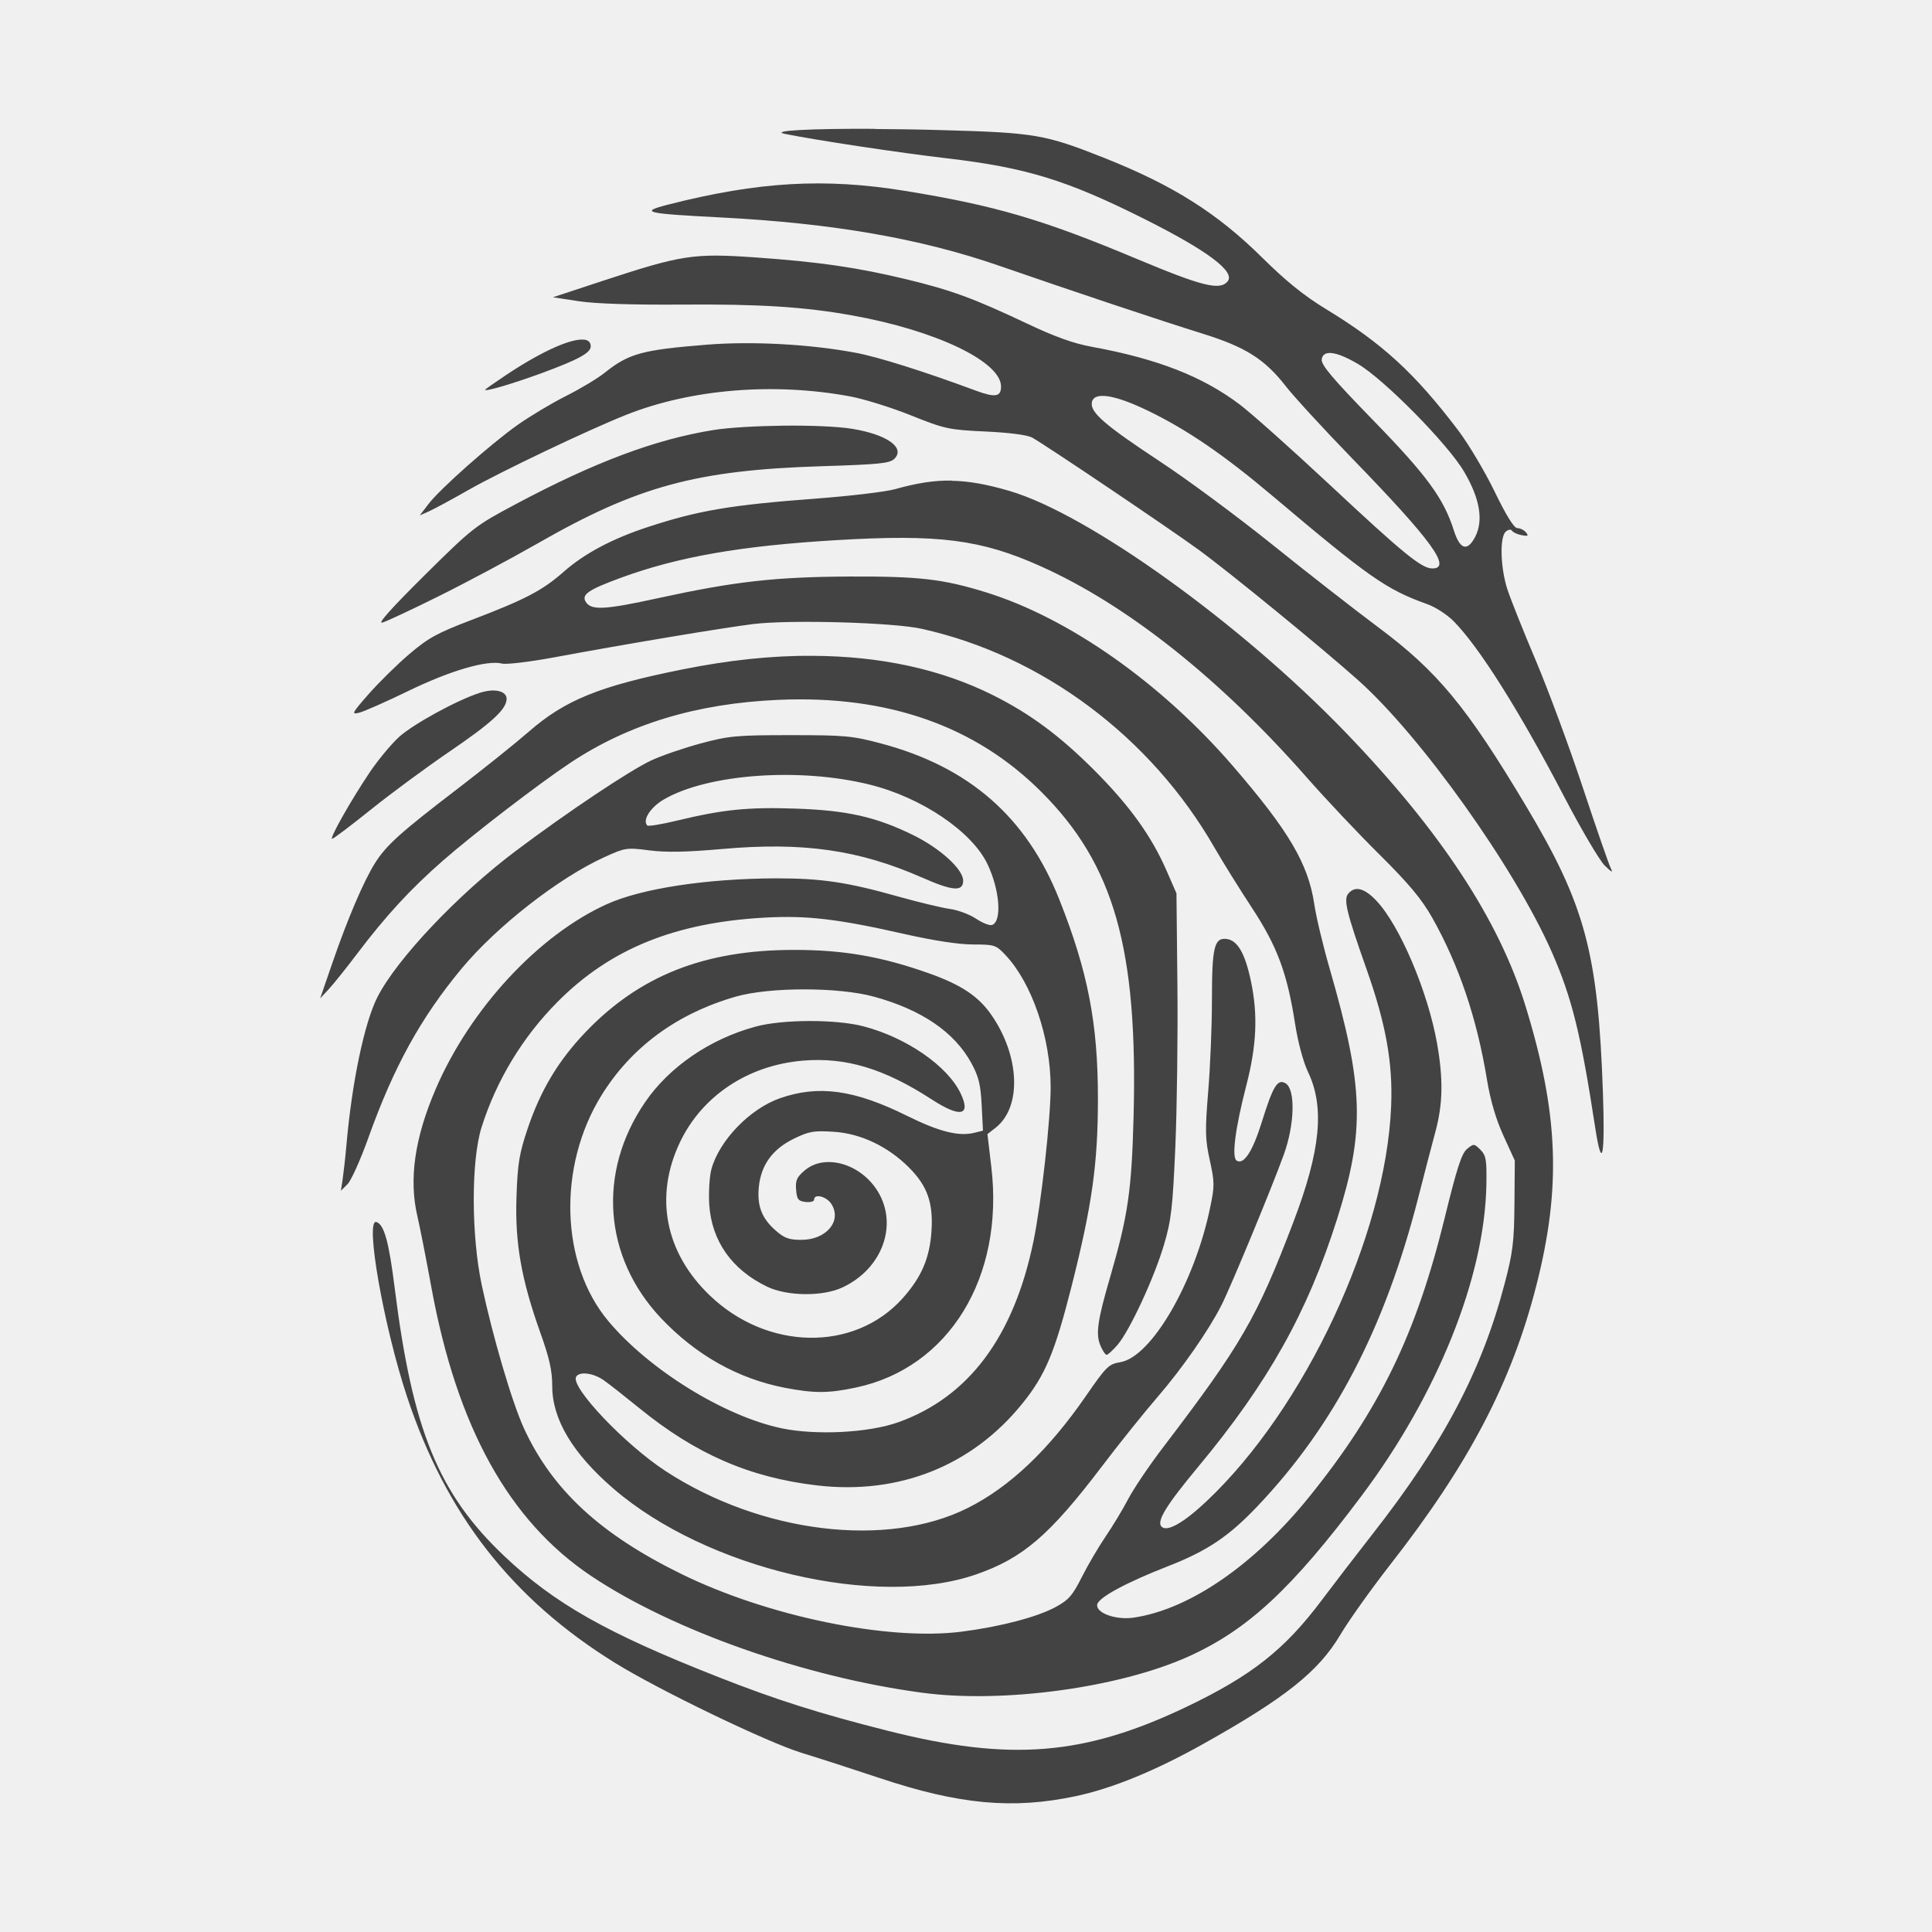
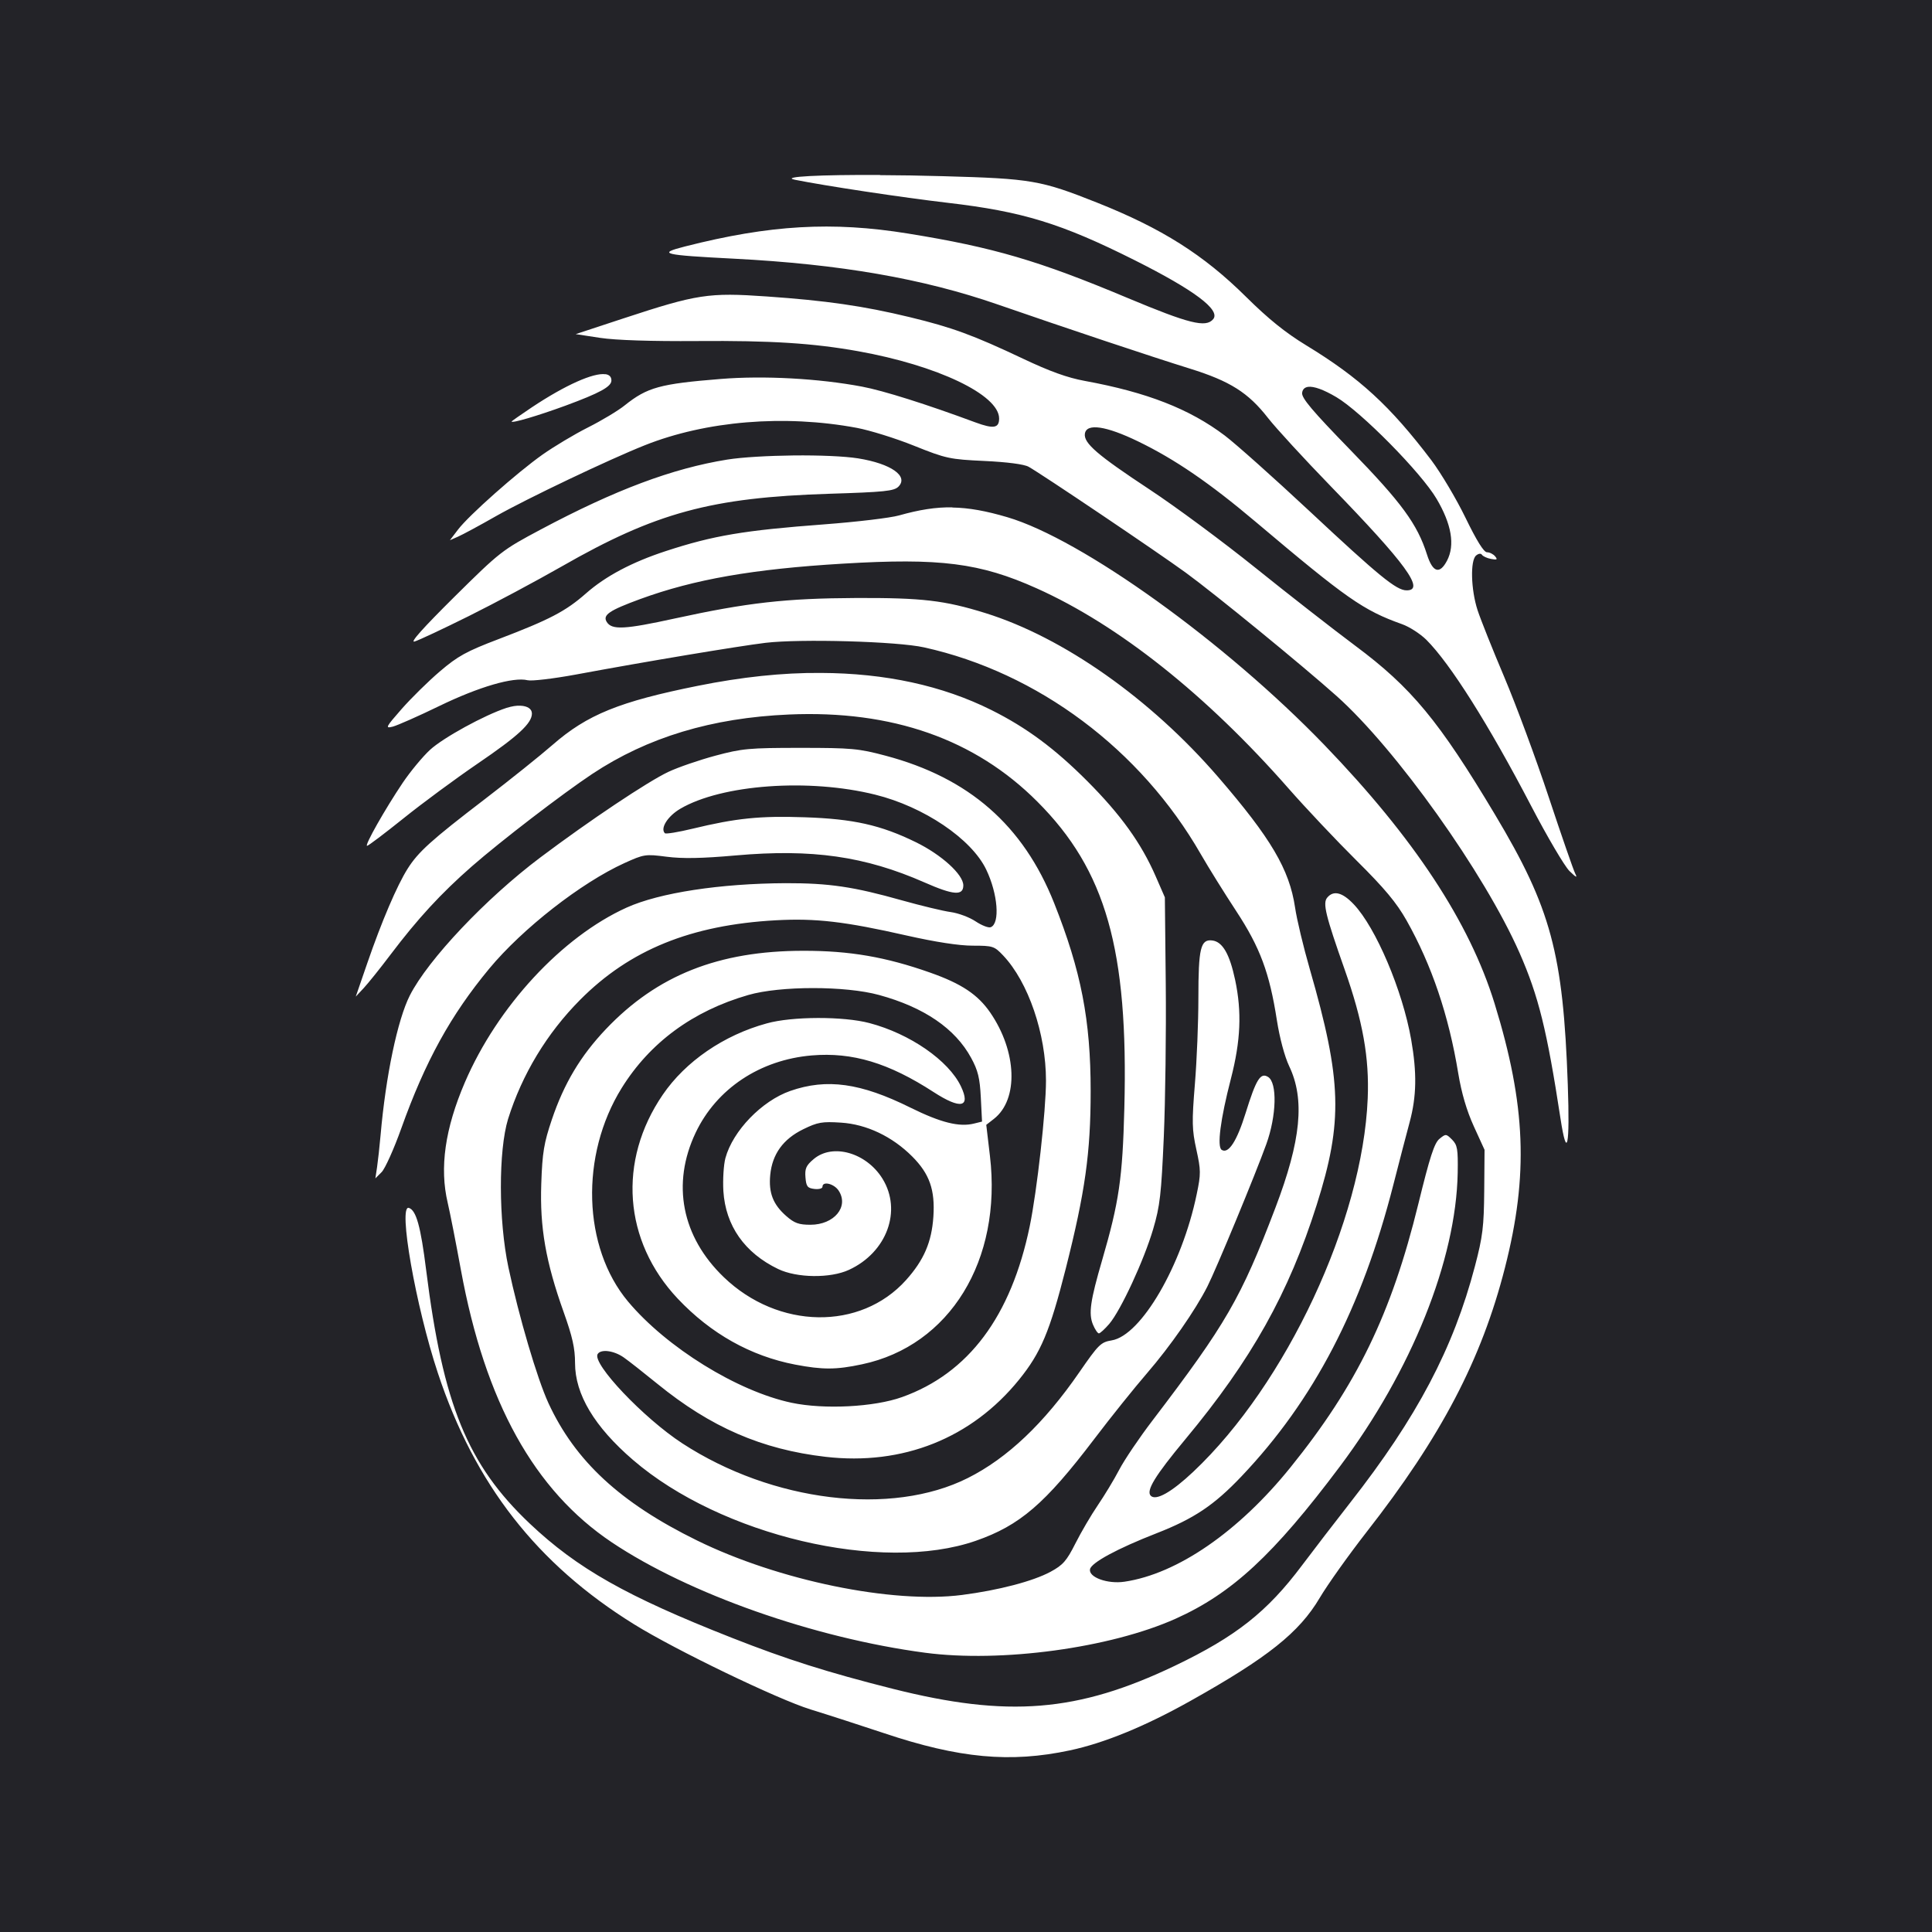
- <svg xmlns="http://www.w3.org/2000/svg" width="150mm" height="150mm" viewBox="0 0 150 150" version="1.1" id="svg350">
+ <svg xmlns="http://www.w3.org/2000/svg" width="158.75mm" height="158.75mm" viewBox="0 0 158.75 158.75" version="1.1" id="svg350" xml:space="preserve">
  <defs id="defs347" />
-   <g id="layer1" transform="translate(-41.34977,-74.15136)">
-     <g transform="matrix(6.685721,0,0,6.685721,-108.2836,-403.7167)" style="fill:#434343;fill-opacity:1" id="g4">
-       <path d="m 32.542,72.972 c -0.724,-0.004 -1.234,0.02 -1.045,0.059 0.367,0.074 1.32,0.218 1.877,0.283 0.92,0.107 1.398,0.254 2.299,0.706 0.733,0.368 1.057,0.611 0.964,0.724 -0.09,0.108 -0.294,0.057 -1.056,-0.262 -1.086,-0.456 -1.647,-0.621 -2.694,-0.79 -0.931,-0.151 -1.699,-0.107 -2.743,0.159 -0.345,0.088 -0.274,0.105 0.606,0.15 1.299,0.067 2.32,0.244 3.237,0.562 0.846,0.293 1.89,0.642 2.364,0.789 0.494,0.154 0.717,0.295 0.96,0.607 0.096,0.123 0.443,0.501 0.771,0.839 0.924,0.952 1.165,1.282 0.931,1.279 -0.125,0 -0.341,-0.178 -1.196,-0.977 -0.434,-0.405 -0.9,-0.821 -1.037,-0.925 -0.434,-0.328 -0.957,-0.532 -1.721,-0.672 -0.214,-0.039 -0.432,-0.118 -0.761,-0.274 -0.609,-0.288 -0.87,-0.384 -1.392,-0.51 -0.567,-0.137 -1.024,-0.203 -1.757,-0.254 -0.714,-0.05 -0.855,-0.028 -1.758,0.269 l -0.589,0.194 0.301,0.046 c 0.192,0.029 0.623,0.043 1.192,0.039 0.905,-0.007 1.425,0.026 1.978,0.125 0.973,0.174 1.733,0.536 1.733,0.827 0,0.119 -0.068,0.13 -0.291,0.048 -0.601,-0.223 -1.133,-0.391 -1.395,-0.44 -0.53,-0.1 -1.206,-0.137 -1.735,-0.094 -0.747,0.06 -0.902,0.102 -1.181,0.325 -0.079,0.064 -0.282,0.186 -0.451,0.271 -0.169,0.085 -0.42,0.236 -0.559,0.334 -0.315,0.223 -0.905,0.746 -1.038,0.921 l -0.1,0.131 0.1,-0.044 c 0.055,-0.024 0.267,-0.138 0.47,-0.254 0.38,-0.215 1.387,-0.695 1.825,-0.869 0.754,-0.3 1.715,-0.38 2.606,-0.214 0.159,0.03 0.476,0.128 0.704,0.22 0.394,0.158 0.438,0.167 0.866,0.187 0.276,0.013 0.486,0.04 0.541,0.071 0.151,0.083 1.585,1.049 1.931,1.301 0.357,0.26 1.434,1.141 1.854,1.516 0.731,0.652 1.817,2.177 2.248,3.155 0.235,0.534 0.338,0.953 0.504,2.036 0.08,0.522 0.117,0.349 0.09,-0.415 v 0 c -0.057,-1.614 -0.206,-2.167 -0.895,-3.319 -0.688,-1.151 -1.026,-1.56 -1.718,-2.075 -0.272,-0.203 -0.822,-0.632 -1.221,-0.953 -0.399,-0.321 -0.986,-0.756 -1.305,-0.966 -0.644,-0.425 -0.812,-0.57 -0.796,-0.686 0.019,-0.132 0.259,-0.097 0.655,0.095 0.452,0.219 0.879,0.511 1.445,0.989 1.119,0.945 1.322,1.087 1.796,1.256 0.092,0.032 0.227,0.12 0.301,0.193 0.295,0.295 0.766,1.041 1.288,2.042 0.198,0.38 0.41,0.739 0.47,0.799 0.084,0.082 0.101,0.09 0.071,0.031 -0.022,-0.043 -0.168,-0.465 -0.325,-0.938 -0.157,-0.474 -0.403,-1.137 -0.546,-1.475 -0.143,-0.337 -0.291,-0.708 -0.329,-0.824 -0.082,-0.253 -0.091,-0.61 -0.018,-0.671 0.03,-0.025 0.059,-0.029 0.072,-0.009 0.012,0.018 0.062,0.042 0.112,0.051 0.074,0.014 0.083,0.008 0.05,-0.032 -0.022,-0.027 -0.067,-0.05 -0.1,-0.05 -0.039,0 -0.128,-0.144 -0.264,-0.424 -0.113,-0.233 -0.302,-0.55 -0.419,-0.706 -0.508,-0.67 -0.883,-1.014 -1.54,-1.414 -0.256,-0.156 -0.464,-0.324 -0.74,-0.597 -0.521,-0.516 -1.034,-0.84 -1.829,-1.156 -0.692,-0.275 -0.806,-0.295 -1.89,-0.325 -0.271,-0.008 -0.536,-0.012 -0.778,-0.013 z m -3.376,2.449 c -0.144,-0.02 -0.486,0.129 -0.905,0.408 -0.136,0.091 -0.247,0.169 -0.247,0.173 0,0.025 0.322,-0.07 0.663,-0.195 0.42,-0.155 0.564,-0.233 0.564,-0.309 0,-0.046 -0.026,-0.071 -0.074,-0.078 z m 8.637,0.155 c 0.071,-0.009 0.189,0.033 0.347,0.126 0.304,0.179 1.044,0.929 1.233,1.251 0.184,0.312 0.227,0.567 0.129,0.757 -0.091,0.175 -0.177,0.149 -0.248,-0.075 -0.118,-0.371 -0.311,-0.636 -0.939,-1.281 -0.472,-0.485 -0.604,-0.642 -0.595,-0.705 0.006,-0.043 0.031,-0.067 0.074,-0.073 z m -6.321,0.843 c -0.312,0.004 -0.629,0.021 -0.818,0.051 -0.675,0.109 -1.376,0.372 -2.291,0.859 -0.477,0.254 -0.499,0.271 -1.065,0.831 -0.381,0.378 -0.547,0.563 -0.487,0.546 0.05,-0.014 0.35,-0.155 0.668,-0.313 v 0 c 0.318,-0.158 0.83,-0.432 1.14,-0.609 1.157,-0.663 1.84,-0.848 3.291,-0.894 0.677,-0.021 0.793,-0.033 0.848,-0.087 0.129,-0.129 -0.09,-0.283 -0.495,-0.348 -0.17,-0.027 -0.478,-0.039 -0.79,-0.036 z m 1.954,0.638 c -0.209,-0.004 -0.414,0.03 -0.659,0.099 -0.109,0.031 -0.523,0.08 -0.92,0.11 -0.988,0.074 -1.363,0.137 -1.949,0.329 -0.415,0.136 -0.738,0.307 -0.98,0.52 -0.249,0.219 -0.446,0.322 -1.073,0.561 -0.397,0.151 -0.502,0.209 -0.722,0.397 -0.142,0.121 -0.353,0.329 -0.47,0.462 -0.198,0.226 -0.205,0.241 -0.109,0.217 0.057,-0.015 0.316,-0.129 0.575,-0.255 0.483,-0.234 0.909,-0.359 1.083,-0.315 0.05,0.012 0.313,-0.019 0.586,-0.069 0.865,-0.161 2.001,-0.35 2.337,-0.391 0.43,-0.051 1.618,-0.018 1.949,0.056 1.397,0.309 2.662,1.254 3.401,2.542 0.095,0.165 0.29,0.478 0.433,0.696 0.295,0.449 0.411,0.76 0.502,1.346 0.034,0.217 0.095,0.445 0.151,0.563 0.195,0.409 0.146,0.912 -0.17,1.742 -0.423,1.111 -0.606,1.427 -1.508,2.61 -0.163,0.213 -0.348,0.487 -0.411,0.608 -0.063,0.121 -0.182,0.317 -0.263,0.436 -0.081,0.119 -0.205,0.33 -0.275,0.469 -0.109,0.216 -0.153,0.266 -0.306,0.349 -0.215,0.116 -0.638,0.227 -1.089,0.285 -0.856,0.11 -2.254,-0.178 -3.256,-0.67 -0.942,-0.462 -1.497,-0.976 -1.826,-1.688 -0.138,-0.299 -0.363,-1.063 -0.492,-1.669 -0.122,-0.578 -0.123,-1.434 -0.004,-1.823 0.172,-0.548 0.477,-1.054 0.887,-1.466 0.61,-0.613 1.36,-0.918 2.403,-0.976 0.492,-0.027 0.849,0.015 1.612,0.188 0.35,0.079 0.641,0.124 0.808,0.124 0.249,0 0.266,0.006 0.375,0.121 0.309,0.327 0.526,0.962 0.526,1.538 0,0.369 -0.11,1.355 -0.2,1.79 -0.229,1.107 -0.752,1.807 -1.569,2.099 -0.343,0.123 -0.958,0.154 -1.357,0.07 -0.667,-0.141 -1.538,-0.68 -2.011,-1.245 -0.557,-0.666 -0.591,-1.796 -0.078,-2.623 0.348,-0.56 0.876,-0.948 1.557,-1.144 0.393,-0.113 1.194,-0.113 1.606,0 0.553,0.151 0.936,0.412 1.132,0.773 0.084,0.154 0.107,0.247 0.119,0.487 l 0.015,0.296 -0.097,0.024 c -0.183,0.046 -0.41,-0.011 -0.784,-0.196 -0.611,-0.303 -1.026,-0.361 -1.475,-0.205 -0.35,0.122 -0.707,0.491 -0.798,0.826 -0.022,0.083 -0.033,0.265 -0.025,0.405 0.027,0.426 0.261,0.76 0.673,0.958 0.231,0.111 0.642,0.116 0.871,0.01 0.466,-0.215 0.654,-0.729 0.411,-1.121 -0.198,-0.319 -0.611,-0.437 -0.844,-0.241 -0.094,0.079 -0.111,0.117 -0.102,0.226 0.009,0.112 0.025,0.132 0.11,0.142 0.055,0.006 0.099,-0.005 0.099,-0.027 0,-0.073 0.143,-0.038 0.199,0.048 0.129,0.197 -0.055,0.419 -0.347,0.419 -0.142,0 -0.197,-0.019 -0.298,-0.108 -0.162,-0.142 -0.217,-0.285 -0.196,-0.505 0.025,-0.255 0.158,-0.44 0.406,-0.561 0.178,-0.087 0.232,-0.096 0.464,-0.081 0.314,0.02 0.629,0.17 0.874,0.415 0.214,0.214 0.283,0.411 0.261,0.741 -0.021,0.313 -0.117,0.535 -0.337,0.78 -0.56,0.622 -1.57,0.606 -2.238,-0.036 -0.518,-0.497 -0.645,-1.148 -0.347,-1.776 0.257,-0.541 0.791,-0.896 1.427,-0.95 0.5,-0.042 0.944,0.091 1.499,0.451 0.332,0.215 0.458,0.189 0.335,-0.07 -0.151,-0.318 -0.627,-0.648 -1.126,-0.779 -0.318,-0.084 -0.949,-0.083 -1.26,0.004 -0.528,0.144 -0.999,0.467 -1.279,0.877 -0.556,0.813 -0.483,1.798 0.184,2.506 0.407,0.431 0.897,0.706 1.445,0.811 0.336,0.064 0.503,0.064 0.82,-0.004 1.079,-0.228 1.724,-1.279 1.572,-2.562 l -0.045,-0.381 0.095,-0.074 c 0.304,-0.239 0.283,-0.828 -0.047,-1.307 -0.152,-0.22 -0.352,-0.354 -0.738,-0.49 -0.544,-0.192 -0.988,-0.269 -1.558,-0.268 -1.041,0 -1.798,0.301 -2.427,0.963 -0.311,0.328 -0.514,0.667 -0.664,1.111 -0.097,0.288 -0.117,0.404 -0.13,0.789 -0.019,0.537 0.055,0.96 0.275,1.577 0.108,0.303 0.14,0.444 0.14,0.627 0,0.384 0.238,0.782 0.713,1.191 1.08,0.93 3.055,1.396 4.213,0.993 0.54,-0.188 0.85,-0.454 1.454,-1.249 0.204,-0.269 0.497,-0.634 0.651,-0.812 0.284,-0.329 0.592,-0.771 0.74,-1.063 0.108,-0.212 0.592,-1.381 0.725,-1.751 0.126,-0.349 0.136,-0.756 0.021,-0.826 -0.093,-0.057 -0.146,0.028 -0.276,0.446 -0.107,0.344 -0.21,0.503 -0.293,0.451 -0.06,-0.037 -0.017,-0.374 0.113,-0.876 0.12,-0.466 0.135,-0.818 0.052,-1.212 -0.068,-0.32 -0.155,-0.471 -0.282,-0.486 -0.143,-0.017 -0.17,0.094 -0.17,0.708 0,0.292 -0.019,0.767 -0.043,1.057 -0.038,0.466 -0.036,0.559 0.018,0.804 0.056,0.255 0.057,0.299 0.004,0.551 -0.18,0.872 -0.682,1.735 -1.044,1.795 -0.134,0.022 -0.162,0.05 -0.397,0.39 -0.435,0.631 -0.887,1.059 -1.372,1.302 -0.94,0.472 -2.402,0.294 -3.508,-0.426 -0.476,-0.31 -1.113,-0.982 -1.041,-1.098 0.04,-0.064 0.2,-0.043 0.321,0.042 0.063,0.044 0.248,0.19 0.413,0.324 0.655,0.533 1.282,0.806 2.066,0.897 0.949,0.11 1.795,-0.227 2.379,-0.948 0.269,-0.332 0.378,-0.593 0.574,-1.365 0.238,-0.941 0.306,-1.422 0.306,-2.182 0,-0.873 -0.117,-1.475 -0.449,-2.311 -0.38,-0.956 -1.047,-1.539 -2.072,-1.811 -0.33,-0.088 -0.419,-0.096 -1.047,-0.096 -0.629,0 -0.716,0.008 -1.044,0.096 -0.197,0.053 -0.457,0.142 -0.578,0.199 -0.251,0.118 -0.967,0.596 -1.571,1.05 -0.671,0.504 -1.383,1.257 -1.607,1.699 -0.15,0.297 -0.295,0.984 -0.359,1.716 -0.012,0.139 -0.032,0.315 -0.043,0.392 l -0.021,0.139 0.077,-0.077 c 0.042,-0.042 0.151,-0.284 0.241,-0.536 0.296,-0.828 0.608,-1.393 1.081,-1.964 0.41,-0.494 1.13,-1.056 1.662,-1.298 0.241,-0.109 0.257,-0.112 0.519,-0.078 0.195,0.025 0.432,0.021 0.848,-0.016 0.94,-0.083 1.588,0.01 2.319,0.331 0.358,0.158 0.479,0.167 0.479,0.037 0,-0.133 -0.268,-0.377 -0.586,-0.532 -0.43,-0.21 -0.765,-0.285 -1.363,-0.305 -0.553,-0.019 -0.842,0.011 -1.381,0.141 -0.174,0.042 -0.326,0.067 -0.338,0.055 -0.06,-0.06 0.035,-0.21 0.19,-0.301 0.509,-0.298 1.579,-0.376 2.395,-0.173 0.598,0.148 1.183,0.543 1.364,0.92 0.144,0.299 0.172,0.664 0.056,0.709 -0.028,0.011 -0.111,-0.022 -0.185,-0.071 -0.074,-0.05 -0.212,-0.102 -0.307,-0.115 -0.095,-0.013 -0.363,-0.078 -0.596,-0.143 -0.599,-0.169 -0.898,-0.213 -1.433,-0.212 -0.802,0.004 -1.549,0.117 -1.954,0.3 -0.794,0.359 -1.587,1.215 -1.988,2.148 -0.244,0.568 -0.313,1.049 -0.211,1.48 0.028,0.119 0.101,0.49 0.162,0.824 0.298,1.624 0.901,2.711 1.856,3.35 0.945,0.632 2.485,1.175 3.849,1.356 0.936,0.124 2.275,-0.058 3.079,-0.418 0.693,-0.311 1.204,-0.784 2.018,-1.87 0.882,-1.176 1.429,-2.538 1.449,-3.61 0.005,-0.294 -0.004,-0.342 -0.069,-0.408 -0.073,-0.073 -0.078,-0.073 -0.155,-0.01 -0.063,0.051 -0.118,0.221 -0.26,0.801 -0.331,1.351 -0.757,2.229 -1.573,3.239 -0.637,0.789 -1.389,1.307 -2.038,1.403 -0.207,0.031 -0.443,-0.054 -0.424,-0.153 0.015,-0.081 0.338,-0.255 0.817,-0.442 0.461,-0.18 0.708,-0.345 1.045,-0.7 0.89,-0.937 1.479,-2.068 1.866,-3.583 0.07,-0.275 0.16,-0.62 0.2,-0.768 0.086,-0.319 0.091,-0.607 0.019,-1.018 -0.106,-0.603 -0.434,-1.376 -0.706,-1.662 -0.14,-0.148 -0.249,-0.174 -0.326,-0.081 -0.057,0.068 -0.019,0.221 0.214,0.881 0.224,0.635 0.305,1.086 0.284,1.588 -0.062,1.501 -1,3.508 -2.143,4.586 -0.267,0.252 -0.459,0.36 -0.523,0.296 -0.061,-0.061 0.051,-0.245 0.425,-0.695 0.814,-0.979 1.27,-1.794 1.614,-2.88 0.325,-1.026 0.31,-1.529 -0.085,-2.899 -0.078,-0.27 -0.16,-0.611 -0.181,-0.758 -0.07,-0.467 -0.296,-0.85 -0.946,-1.603 -0.83,-0.961 -1.903,-1.716 -2.861,-2.014 -0.502,-0.156 -0.776,-0.188 -1.588,-0.185 -0.863,0.004 -1.334,0.057 -2.224,0.251 -0.621,0.136 -0.777,0.144 -0.84,0.044 -0.054,-0.086 0.03,-0.142 0.411,-0.282 0.662,-0.242 1.385,-0.369 2.49,-0.435 1.196,-0.072 1.687,-0.009 2.382,0.303 1.007,0.451 2.088,1.311 3.097,2.461 0.209,0.238 0.584,0.636 0.834,0.884 0.347,0.344 0.492,0.519 0.615,0.736 0.31,0.55 0.519,1.168 0.636,1.881 0.04,0.241 0.103,0.457 0.191,0.65 l 0.132,0.289 -0.004,0.505 c -0.004,0.439 -0.018,0.56 -0.114,0.925 -0.265,1.01 -0.711,1.857 -1.535,2.909 -0.183,0.234 -0.449,0.58 -0.591,0.769 -0.428,0.571 -0.812,0.874 -1.564,1.234 -1.192,0.57 -2.049,0.639 -3.466,0.282 -0.805,-0.203 -1.302,-0.361 -1.978,-0.627 -1.294,-0.509 -1.899,-0.852 -2.482,-1.403 -0.765,-0.724 -1.067,-1.463 -1.274,-3.117 -0.067,-0.536 -0.122,-0.734 -0.212,-0.763 -0.136,-0.044 0.084,1.209 0.356,2.029 0.454,1.369 1.218,2.348 2.411,3.088 0.51,0.317 1.77,0.924 2.17,1.047 0.208,0.064 0.613,0.195 0.901,0.291 0.925,0.31 1.553,0.368 2.285,0.212 v 0 c 0.424,-0.09 0.926,-0.296 1.484,-0.609 0.948,-0.531 1.335,-0.839 1.587,-1.265 0.097,-0.164 0.356,-0.527 0.574,-0.807 0.919,-1.175 1.415,-2.122 1.703,-3.252 0.291,-1.139 0.257,-1.999 -0.128,-3.247 -0.308,-0.998 -0.989,-2.033 -2.091,-3.176 -1.217,-1.262 -2.981,-2.53 -3.897,-2.8 -0.258,-0.076 -0.47,-0.116 -0.679,-0.119 z m -1.62,2.035 c -0.474,-0.004 -0.979,0.051 -1.511,0.158 -0.966,0.194 -1.362,0.355 -1.787,0.726 -0.149,0.13 -0.522,0.429 -0.83,0.665 -0.665,0.509 -0.822,0.651 -0.954,0.861 -0.129,0.206 -0.316,0.642 -0.493,1.156 l -0.142,0.412 0.098,-0.105 c 0.054,-0.058 0.201,-0.241 0.327,-0.408 0.338,-0.447 0.623,-0.756 1.002,-1.088 0.357,-0.312 1.114,-0.893 1.48,-1.136 0.679,-0.45 1.468,-0.689 2.418,-0.73 1.266,-0.055 2.284,0.302 3.051,1.07 0.844,0.844 1.121,1.82 1.07,3.768 -0.022,0.861 -0.065,1.154 -0.272,1.865 -0.147,0.504 -0.169,0.66 -0.114,0.794 0.025,0.06 0.058,0.109 0.073,0.109 0.015,0 0.073,-0.053 0.128,-0.117 0.142,-0.167 0.427,-0.783 0.539,-1.164 0.084,-0.284 0.1,-0.428 0.131,-1.136 0.019,-0.446 0.03,-1.291 0.024,-1.877 l -0.011,-1.065 -0.113,-0.259 c -0.177,-0.406 -0.429,-0.757 -0.842,-1.171 -0.397,-0.398 -0.745,-0.656 -1.175,-0.871 -0.604,-0.302 -1.308,-0.454 -2.098,-0.457 z m -3.69,0.403 c -0.05,-0.004 -0.11,0.007 -0.175,0.027 -0.27,0.088 -0.777,0.366 -0.939,0.515 -0.091,0.084 -0.241,0.265 -0.335,0.404 -0.218,0.324 -0.474,0.776 -0.439,0.776 0.015,0 0.216,-0.152 0.448,-0.338 0.231,-0.186 0.641,-0.488 0.909,-0.671 0.502,-0.342 0.669,-0.497 0.669,-0.617 0,-0.058 -0.056,-0.092 -0.139,-0.096 z" style="fill:#434343;fill-opacity:1;fill-rule:evenodd;stroke-width:0.047;stroke-linecap:round;stroke-linejoin:round;paint-order:stroke fill markers;stop-color:#000000" id="path2" />
+   <g id="layer1" transform="translate(-41.61139,-73.4044)">
+     <rect style="fill:#232328;fill-opacity:1;stroke:none;stroke-width:0.863;stop-color:#000000" id="rect354" width="158.75" height="158.75" x="41.611" y="73.404" />
+     <g transform="matrix(6.685721,0,0,6.685721,-103.6469,-400.0887)" style="fill:#ffffff;fill-opacity:1" id="g4">
+       <path d="m 32.542,72.972 c -0.724,-0.004 -1.234,0.02 -1.045,0.059 0.367,0.074 1.32,0.218 1.877,0.283 0.92,0.107 1.398,0.254 2.299,0.706 0.733,0.368 1.057,0.611 0.964,0.724 -0.09,0.108 -0.294,0.057 -1.056,-0.262 -1.086,-0.456 -1.647,-0.621 -2.694,-0.79 -0.931,-0.151 -1.699,-0.107 -2.743,0.159 -0.345,0.088 -0.274,0.105 0.606,0.15 1.299,0.067 2.32,0.244 3.237,0.562 0.846,0.293 1.89,0.642 2.364,0.789 0.494,0.154 0.717,0.295 0.96,0.607 0.096,0.123 0.443,0.501 0.771,0.839 0.924,0.952 1.165,1.282 0.931,1.279 -0.125,0 -0.341,-0.178 -1.196,-0.977 -0.434,-0.405 -0.9,-0.821 -1.037,-0.925 -0.434,-0.328 -0.957,-0.532 -1.721,-0.672 -0.214,-0.039 -0.432,-0.118 -0.761,-0.274 -0.609,-0.288 -0.87,-0.384 -1.392,-0.51 -0.567,-0.137 -1.024,-0.203 -1.757,-0.254 -0.714,-0.05 -0.855,-0.028 -1.758,0.269 l -0.589,0.194 0.301,0.046 c 0.192,0.029 0.623,0.043 1.192,0.039 0.905,-0.007 1.425,0.026 1.978,0.125 0.973,0.174 1.733,0.536 1.733,0.827 0,0.119 -0.068,0.13 -0.291,0.048 -0.601,-0.223 -1.133,-0.391 -1.395,-0.44 -0.53,-0.1 -1.206,-0.137 -1.735,-0.094 -0.747,0.06 -0.902,0.102 -1.181,0.325 -0.079,0.064 -0.282,0.186 -0.451,0.271 -0.169,0.085 -0.42,0.236 -0.559,0.334 -0.315,0.223 -0.905,0.746 -1.038,0.921 l -0.1,0.131 0.1,-0.044 c 0.055,-0.024 0.267,-0.138 0.47,-0.254 0.38,-0.215 1.387,-0.695 1.825,-0.869 0.754,-0.3 1.715,-0.38 2.606,-0.214 0.159,0.03 0.476,0.128 0.704,0.22 0.394,0.158 0.438,0.167 0.866,0.187 0.276,0.013 0.486,0.04 0.541,0.071 0.151,0.083 1.585,1.049 1.931,1.301 0.357,0.26 1.434,1.141 1.854,1.516 0.731,0.652 1.817,2.177 2.248,3.155 0.235,0.534 0.338,0.953 0.504,2.036 0.08,0.522 0.117,0.349 0.09,-0.415 v 0 c -0.057,-1.614 -0.206,-2.167 -0.895,-3.319 -0.688,-1.151 -1.026,-1.56 -1.718,-2.075 -0.272,-0.203 -0.822,-0.632 -1.221,-0.953 -0.399,-0.321 -0.986,-0.756 -1.305,-0.966 -0.644,-0.425 -0.812,-0.57 -0.796,-0.686 0.019,-0.132 0.259,-0.097 0.655,0.095 0.452,0.219 0.879,0.511 1.445,0.989 1.119,0.945 1.322,1.087 1.796,1.256 0.092,0.032 0.227,0.12 0.301,0.193 0.295,0.295 0.766,1.041 1.288,2.042 0.198,0.38 0.41,0.739 0.47,0.799 0.084,0.082 0.101,0.09 0.071,0.031 -0.022,-0.043 -0.168,-0.465 -0.325,-0.938 -0.157,-0.474 -0.403,-1.137 -0.546,-1.475 -0.143,-0.337 -0.291,-0.708 -0.329,-0.824 -0.082,-0.253 -0.091,-0.61 -0.018,-0.671 0.03,-0.025 0.059,-0.029 0.072,-0.009 0.012,0.018 0.062,0.042 0.112,0.051 0.074,0.014 0.083,0.008 0.05,-0.032 -0.022,-0.027 -0.067,-0.05 -0.1,-0.05 -0.039,0 -0.128,-0.144 -0.264,-0.424 -0.113,-0.233 -0.302,-0.55 -0.419,-0.706 -0.508,-0.67 -0.883,-1.014 -1.54,-1.414 -0.256,-0.156 -0.464,-0.324 -0.74,-0.597 -0.521,-0.516 -1.034,-0.84 -1.829,-1.156 -0.692,-0.275 -0.806,-0.295 -1.89,-0.325 -0.271,-0.008 -0.536,-0.012 -0.778,-0.013 z m -3.376,2.449 c -0.144,-0.02 -0.486,0.129 -0.905,0.408 -0.136,0.091 -0.247,0.169 -0.247,0.173 0,0.025 0.322,-0.07 0.663,-0.195 0.42,-0.155 0.564,-0.233 0.564,-0.309 0,-0.046 -0.026,-0.071 -0.074,-0.078 z m 8.637,0.155 c 0.071,-0.009 0.189,0.033 0.347,0.126 0.304,0.179 1.044,0.929 1.233,1.251 0.184,0.312 0.227,0.567 0.129,0.757 -0.091,0.175 -0.177,0.149 -0.248,-0.075 -0.118,-0.371 -0.311,-0.636 -0.939,-1.281 -0.472,-0.485 -0.604,-0.642 -0.595,-0.705 0.006,-0.043 0.031,-0.067 0.074,-0.073 z m -6.321,0.843 c -0.312,0.004 -0.629,0.021 -0.818,0.051 -0.675,0.109 -1.376,0.372 -2.291,0.859 -0.477,0.254 -0.499,0.271 -1.065,0.831 -0.381,0.378 -0.547,0.563 -0.487,0.546 0.05,-0.014 0.35,-0.155 0.668,-0.313 v 0 c 0.318,-0.158 0.83,-0.432 1.14,-0.609 1.157,-0.663 1.84,-0.848 3.291,-0.894 0.677,-0.021 0.793,-0.033 0.848,-0.087 0.129,-0.129 -0.09,-0.283 -0.495,-0.348 -0.17,-0.027 -0.478,-0.039 -0.79,-0.036 z m 1.954,0.638 c -0.209,-0.004 -0.414,0.03 -0.659,0.099 -0.109,0.031 -0.523,0.08 -0.92,0.11 -0.988,0.074 -1.363,0.137 -1.949,0.329 -0.415,0.136 -0.738,0.307 -0.98,0.52 -0.249,0.219 -0.446,0.322 -1.073,0.561 -0.397,0.151 -0.502,0.209 -0.722,0.397 -0.142,0.121 -0.353,0.329 -0.47,0.462 -0.198,0.226 -0.205,0.241 -0.109,0.217 0.057,-0.015 0.316,-0.129 0.575,-0.255 0.483,-0.234 0.909,-0.359 1.083,-0.315 0.05,0.012 0.313,-0.019 0.586,-0.069 0.865,-0.161 2.001,-0.35 2.337,-0.391 0.43,-0.051 1.618,-0.018 1.949,0.056 1.397,0.309 2.662,1.254 3.401,2.542 0.095,0.165 0.29,0.478 0.433,0.696 0.295,0.449 0.411,0.76 0.502,1.346 0.034,0.217 0.095,0.445 0.151,0.563 0.195,0.409 0.146,0.912 -0.17,1.742 -0.423,1.111 -0.606,1.427 -1.508,2.61 -0.163,0.213 -0.348,0.487 -0.411,0.608 -0.063,0.121 -0.182,0.317 -0.263,0.436 -0.081,0.119 -0.205,0.33 -0.275,0.469 -0.109,0.216 -0.153,0.266 -0.306,0.349 -0.215,0.116 -0.638,0.227 -1.089,0.285 -0.856,0.11 -2.254,-0.178 -3.256,-0.67 -0.942,-0.462 -1.497,-0.976 -1.826,-1.688 -0.138,-0.299 -0.363,-1.063 -0.492,-1.669 -0.122,-0.578 -0.123,-1.434 -0.004,-1.823 0.172,-0.548 0.477,-1.054 0.887,-1.466 0.61,-0.613 1.36,-0.918 2.403,-0.976 0.492,-0.027 0.849,0.015 1.612,0.188 0.35,0.079 0.641,0.124 0.808,0.124 0.249,0 0.266,0.006 0.375,0.121 0.309,0.327 0.526,0.962 0.526,1.538 0,0.369 -0.11,1.355 -0.2,1.79 -0.229,1.107 -0.752,1.807 -1.569,2.099 -0.343,0.123 -0.958,0.154 -1.357,0.07 -0.667,-0.141 -1.538,-0.68 -2.011,-1.245 -0.557,-0.666 -0.591,-1.796 -0.078,-2.623 0.348,-0.56 0.876,-0.948 1.557,-1.144 0.393,-0.113 1.194,-0.113 1.606,0 0.553,0.151 0.936,0.412 1.132,0.773 0.084,0.154 0.107,0.247 0.119,0.487 l 0.015,0.296 -0.097,0.024 c -0.183,0.046 -0.41,-0.011 -0.784,-0.196 -0.611,-0.303 -1.026,-0.361 -1.475,-0.205 -0.35,0.122 -0.707,0.491 -0.798,0.826 -0.022,0.083 -0.033,0.265 -0.025,0.405 0.027,0.426 0.261,0.76 0.673,0.958 0.231,0.111 0.642,0.116 0.871,0.01 0.466,-0.215 0.654,-0.729 0.411,-1.121 -0.198,-0.319 -0.611,-0.437 -0.844,-0.241 -0.094,0.079 -0.111,0.117 -0.102,0.226 0.009,0.112 0.025,0.132 0.11,0.142 0.055,0.006 0.099,-0.005 0.099,-0.027 0,-0.073 0.143,-0.038 0.199,0.048 0.129,0.197 -0.055,0.419 -0.347,0.419 -0.142,0 -0.197,-0.019 -0.298,-0.108 -0.162,-0.142 -0.217,-0.285 -0.196,-0.505 0.025,-0.255 0.158,-0.44 0.406,-0.561 0.178,-0.087 0.232,-0.096 0.464,-0.081 0.314,0.02 0.629,0.17 0.874,0.415 0.214,0.214 0.283,0.411 0.261,0.741 -0.021,0.313 -0.117,0.535 -0.337,0.78 -0.56,0.622 -1.57,0.606 -2.238,-0.036 -0.518,-0.497 -0.645,-1.148 -0.347,-1.776 0.257,-0.541 0.791,-0.896 1.427,-0.95 0.5,-0.042 0.944,0.091 1.499,0.451 0.332,0.215 0.458,0.189 0.335,-0.07 -0.151,-0.318 -0.627,-0.648 -1.126,-0.779 -0.318,-0.084 -0.949,-0.083 -1.26,0.004 -0.528,0.144 -0.999,0.467 -1.279,0.877 -0.556,0.813 -0.483,1.798 0.184,2.506 0.407,0.431 0.897,0.706 1.445,0.811 0.336,0.064 0.503,0.064 0.82,-0.004 1.079,-0.228 1.724,-1.279 1.572,-2.562 l -0.045,-0.381 0.095,-0.074 c 0.304,-0.239 0.283,-0.828 -0.047,-1.307 -0.152,-0.22 -0.352,-0.354 -0.738,-0.49 -0.544,-0.192 -0.988,-0.269 -1.558,-0.268 -1.041,0 -1.798,0.301 -2.427,0.963 -0.311,0.328 -0.514,0.667 -0.664,1.111 -0.097,0.288 -0.117,0.404 -0.13,0.789 -0.019,0.537 0.055,0.96 0.275,1.577 0.108,0.303 0.14,0.444 0.14,0.627 0,0.384 0.238,0.782 0.713,1.191 1.08,0.93 3.055,1.396 4.213,0.993 0.54,-0.188 0.85,-0.454 1.454,-1.249 0.204,-0.269 0.497,-0.634 0.651,-0.812 0.284,-0.329 0.592,-0.771 0.74,-1.063 0.108,-0.212 0.592,-1.381 0.725,-1.751 0.126,-0.349 0.136,-0.756 0.021,-0.826 -0.093,-0.057 -0.146,0.028 -0.276,0.446 -0.107,0.344 -0.21,0.503 -0.293,0.451 -0.06,-0.037 -0.017,-0.374 0.113,-0.876 0.12,-0.466 0.135,-0.818 0.052,-1.212 -0.068,-0.32 -0.155,-0.471 -0.282,-0.486 -0.143,-0.017 -0.17,0.094 -0.17,0.708 0,0.292 -0.019,0.767 -0.043,1.057 -0.038,0.466 -0.036,0.559 0.018,0.804 0.056,0.255 0.057,0.299 0.004,0.551 -0.18,0.872 -0.682,1.735 -1.044,1.795 -0.134,0.022 -0.162,0.05 -0.397,0.39 -0.435,0.631 -0.887,1.059 -1.372,1.302 -0.94,0.472 -2.402,0.294 -3.508,-0.426 -0.476,-0.31 -1.113,-0.982 -1.041,-1.098 0.04,-0.064 0.2,-0.043 0.321,0.042 0.063,0.044 0.248,0.19 0.413,0.324 0.655,0.533 1.282,0.806 2.066,0.897 0.949,0.11 1.795,-0.227 2.379,-0.948 0.269,-0.332 0.378,-0.593 0.574,-1.365 0.238,-0.941 0.306,-1.422 0.306,-2.182 0,-0.873 -0.117,-1.475 -0.449,-2.311 -0.38,-0.956 -1.047,-1.539 -2.072,-1.811 -0.33,-0.088 -0.419,-0.096 -1.047,-0.096 -0.629,0 -0.716,0.008 -1.044,0.096 -0.197,0.053 -0.457,0.142 -0.578,0.199 -0.251,0.118 -0.967,0.596 -1.571,1.05 -0.671,0.504 -1.383,1.257 -1.607,1.699 -0.15,0.297 -0.295,0.984 -0.359,1.716 -0.012,0.139 -0.032,0.315 -0.043,0.392 l -0.021,0.139 0.077,-0.077 c 0.042,-0.042 0.151,-0.284 0.241,-0.536 0.296,-0.828 0.608,-1.393 1.081,-1.964 0.41,-0.494 1.13,-1.056 1.662,-1.298 0.241,-0.109 0.257,-0.112 0.519,-0.078 0.195,0.025 0.432,0.021 0.848,-0.016 0.94,-0.083 1.588,0.01 2.319,0.331 0.358,0.158 0.479,0.167 0.479,0.037 0,-0.133 -0.268,-0.377 -0.586,-0.532 -0.43,-0.21 -0.765,-0.285 -1.363,-0.305 -0.553,-0.019 -0.842,0.011 -1.381,0.141 -0.174,0.042 -0.326,0.067 -0.338,0.055 -0.06,-0.06 0.035,-0.21 0.19,-0.301 0.509,-0.298 1.579,-0.376 2.395,-0.173 0.598,0.148 1.183,0.543 1.364,0.92 0.144,0.299 0.172,0.664 0.056,0.709 -0.028,0.011 -0.111,-0.022 -0.185,-0.071 -0.074,-0.05 -0.212,-0.102 -0.307,-0.115 -0.095,-0.013 -0.363,-0.078 -0.596,-0.143 -0.599,-0.169 -0.898,-0.213 -1.433,-0.212 -0.802,0.004 -1.549,0.117 -1.954,0.3 -0.794,0.359 -1.587,1.215 -1.988,2.148 -0.244,0.568 -0.313,1.049 -0.211,1.48 0.028,0.119 0.101,0.49 0.162,0.824 0.298,1.624 0.901,2.711 1.856,3.35 0.945,0.632 2.485,1.175 3.849,1.356 0.936,0.124 2.275,-0.058 3.079,-0.418 0.693,-0.311 1.204,-0.784 2.018,-1.87 0.882,-1.176 1.429,-2.538 1.449,-3.61 0.005,-0.294 -0.004,-0.342 -0.069,-0.408 -0.073,-0.073 -0.078,-0.073 -0.155,-0.01 -0.063,0.051 -0.118,0.221 -0.26,0.801 -0.331,1.351 -0.757,2.229 -1.573,3.239 -0.637,0.789 -1.389,1.307 -2.038,1.403 -0.207,0.031 -0.443,-0.054 -0.424,-0.153 0.015,-0.081 0.338,-0.255 0.817,-0.442 0.461,-0.18 0.708,-0.345 1.045,-0.7 0.89,-0.937 1.479,-2.068 1.866,-3.583 0.07,-0.275 0.16,-0.62 0.2,-0.768 0.086,-0.319 0.091,-0.607 0.019,-1.018 -0.106,-0.603 -0.434,-1.376 -0.706,-1.662 -0.14,-0.148 -0.249,-0.174 -0.326,-0.081 -0.057,0.068 -0.019,0.221 0.214,0.881 0.224,0.635 0.305,1.086 0.284,1.588 -0.062,1.501 -1,3.508 -2.143,4.586 -0.267,0.252 -0.459,0.36 -0.523,0.296 -0.061,-0.061 0.051,-0.245 0.425,-0.695 0.814,-0.979 1.27,-1.794 1.614,-2.88 0.325,-1.026 0.31,-1.529 -0.085,-2.899 -0.078,-0.27 -0.16,-0.611 -0.181,-0.758 -0.07,-0.467 -0.296,-0.85 -0.946,-1.603 -0.83,-0.961 -1.903,-1.716 -2.861,-2.014 -0.502,-0.156 -0.776,-0.188 -1.588,-0.185 -0.863,0.004 -1.334,0.057 -2.224,0.251 -0.621,0.136 -0.777,0.144 -0.84,0.044 -0.054,-0.086 0.03,-0.142 0.411,-0.282 0.662,-0.242 1.385,-0.369 2.49,-0.435 1.196,-0.072 1.687,-0.009 2.382,0.303 1.007,0.451 2.088,1.311 3.097,2.461 0.209,0.238 0.584,0.636 0.834,0.884 0.347,0.344 0.492,0.519 0.615,0.736 0.31,0.55 0.519,1.168 0.636,1.881 0.04,0.241 0.103,0.457 0.191,0.65 l 0.132,0.289 -0.004,0.505 c -0.004,0.439 -0.018,0.56 -0.114,0.925 -0.265,1.01 -0.711,1.857 -1.535,2.909 -0.183,0.234 -0.449,0.58 -0.591,0.769 -0.428,0.571 -0.812,0.874 -1.564,1.234 -1.192,0.57 -2.049,0.639 -3.466,0.282 -0.805,-0.203 -1.302,-0.361 -1.978,-0.627 -1.294,-0.509 -1.899,-0.852 -2.482,-1.403 -0.765,-0.724 -1.067,-1.463 -1.274,-3.117 -0.067,-0.536 -0.122,-0.734 -0.212,-0.763 -0.136,-0.044 0.084,1.209 0.356,2.029 0.454,1.369 1.218,2.348 2.411,3.088 0.51,0.317 1.77,0.924 2.17,1.047 0.208,0.064 0.613,0.195 0.901,0.291 0.925,0.31 1.553,0.368 2.285,0.212 v 0 c 0.424,-0.09 0.926,-0.296 1.484,-0.609 0.948,-0.531 1.335,-0.839 1.587,-1.265 0.097,-0.164 0.356,-0.527 0.574,-0.807 0.919,-1.175 1.415,-2.122 1.703,-3.252 0.291,-1.139 0.257,-1.999 -0.128,-3.247 -0.308,-0.998 -0.989,-2.033 -2.091,-3.176 -1.217,-1.262 -2.981,-2.53 -3.897,-2.8 -0.258,-0.076 -0.47,-0.116 -0.679,-0.119 z m -1.62,2.035 c -0.474,-0.004 -0.979,0.051 -1.511,0.158 -0.966,0.194 -1.362,0.355 -1.787,0.726 -0.149,0.13 -0.522,0.429 -0.83,0.665 -0.665,0.509 -0.822,0.651 -0.954,0.861 -0.129,0.206 -0.316,0.642 -0.493,1.156 l -0.142,0.412 0.098,-0.105 c 0.054,-0.058 0.201,-0.241 0.327,-0.408 0.338,-0.447 0.623,-0.756 1.002,-1.088 0.357,-0.312 1.114,-0.893 1.48,-1.136 0.679,-0.45 1.468,-0.689 2.418,-0.73 1.266,-0.055 2.284,0.302 3.051,1.07 0.844,0.844 1.121,1.82 1.07,3.768 -0.022,0.861 -0.065,1.154 -0.272,1.865 -0.147,0.504 -0.169,0.66 -0.114,0.794 0.025,0.06 0.058,0.109 0.073,0.109 0.015,0 0.073,-0.053 0.128,-0.117 0.142,-0.167 0.427,-0.783 0.539,-1.164 0.084,-0.284 0.1,-0.428 0.131,-1.136 0.019,-0.446 0.03,-1.291 0.024,-1.877 l -0.011,-1.065 -0.113,-0.259 c -0.177,-0.406 -0.429,-0.757 -0.842,-1.171 -0.397,-0.398 -0.745,-0.656 -1.175,-0.871 -0.604,-0.302 -1.308,-0.454 -2.098,-0.457 z m -3.69,0.403 c -0.05,-0.004 -0.11,0.007 -0.175,0.027 -0.27,0.088 -0.777,0.366 -0.939,0.515 -0.091,0.084 -0.241,0.265 -0.335,0.404 -0.218,0.324 -0.474,0.776 -0.439,0.776 0.015,0 0.216,-0.152 0.448,-0.338 0.231,-0.186 0.641,-0.488 0.909,-0.671 0.502,-0.342 0.669,-0.497 0.669,-0.617 0,-0.058 -0.056,-0.092 -0.139,-0.096 z" style="fill:#ffffff;fill-opacity:1;fill-rule:evenodd;stroke-width:0.047;stroke-linecap:round;stroke-linejoin:round;paint-order:stroke fill markers;stop-color:#000000" id="path2" />
    </g>
-     <rect style="fill:none;stroke:none;stroke-width:0.523;stop-color:#000000" id="rect540" width="149.477" height="149.477" x="41.611" y="74.413" />
+     <rect style="fill:none;stroke:none;stroke-width:0.523;stop-color:#000000" id="rect540" width="149.477" height="149.477" x="46.248" y="78.041" />
  </g>
</svg>
